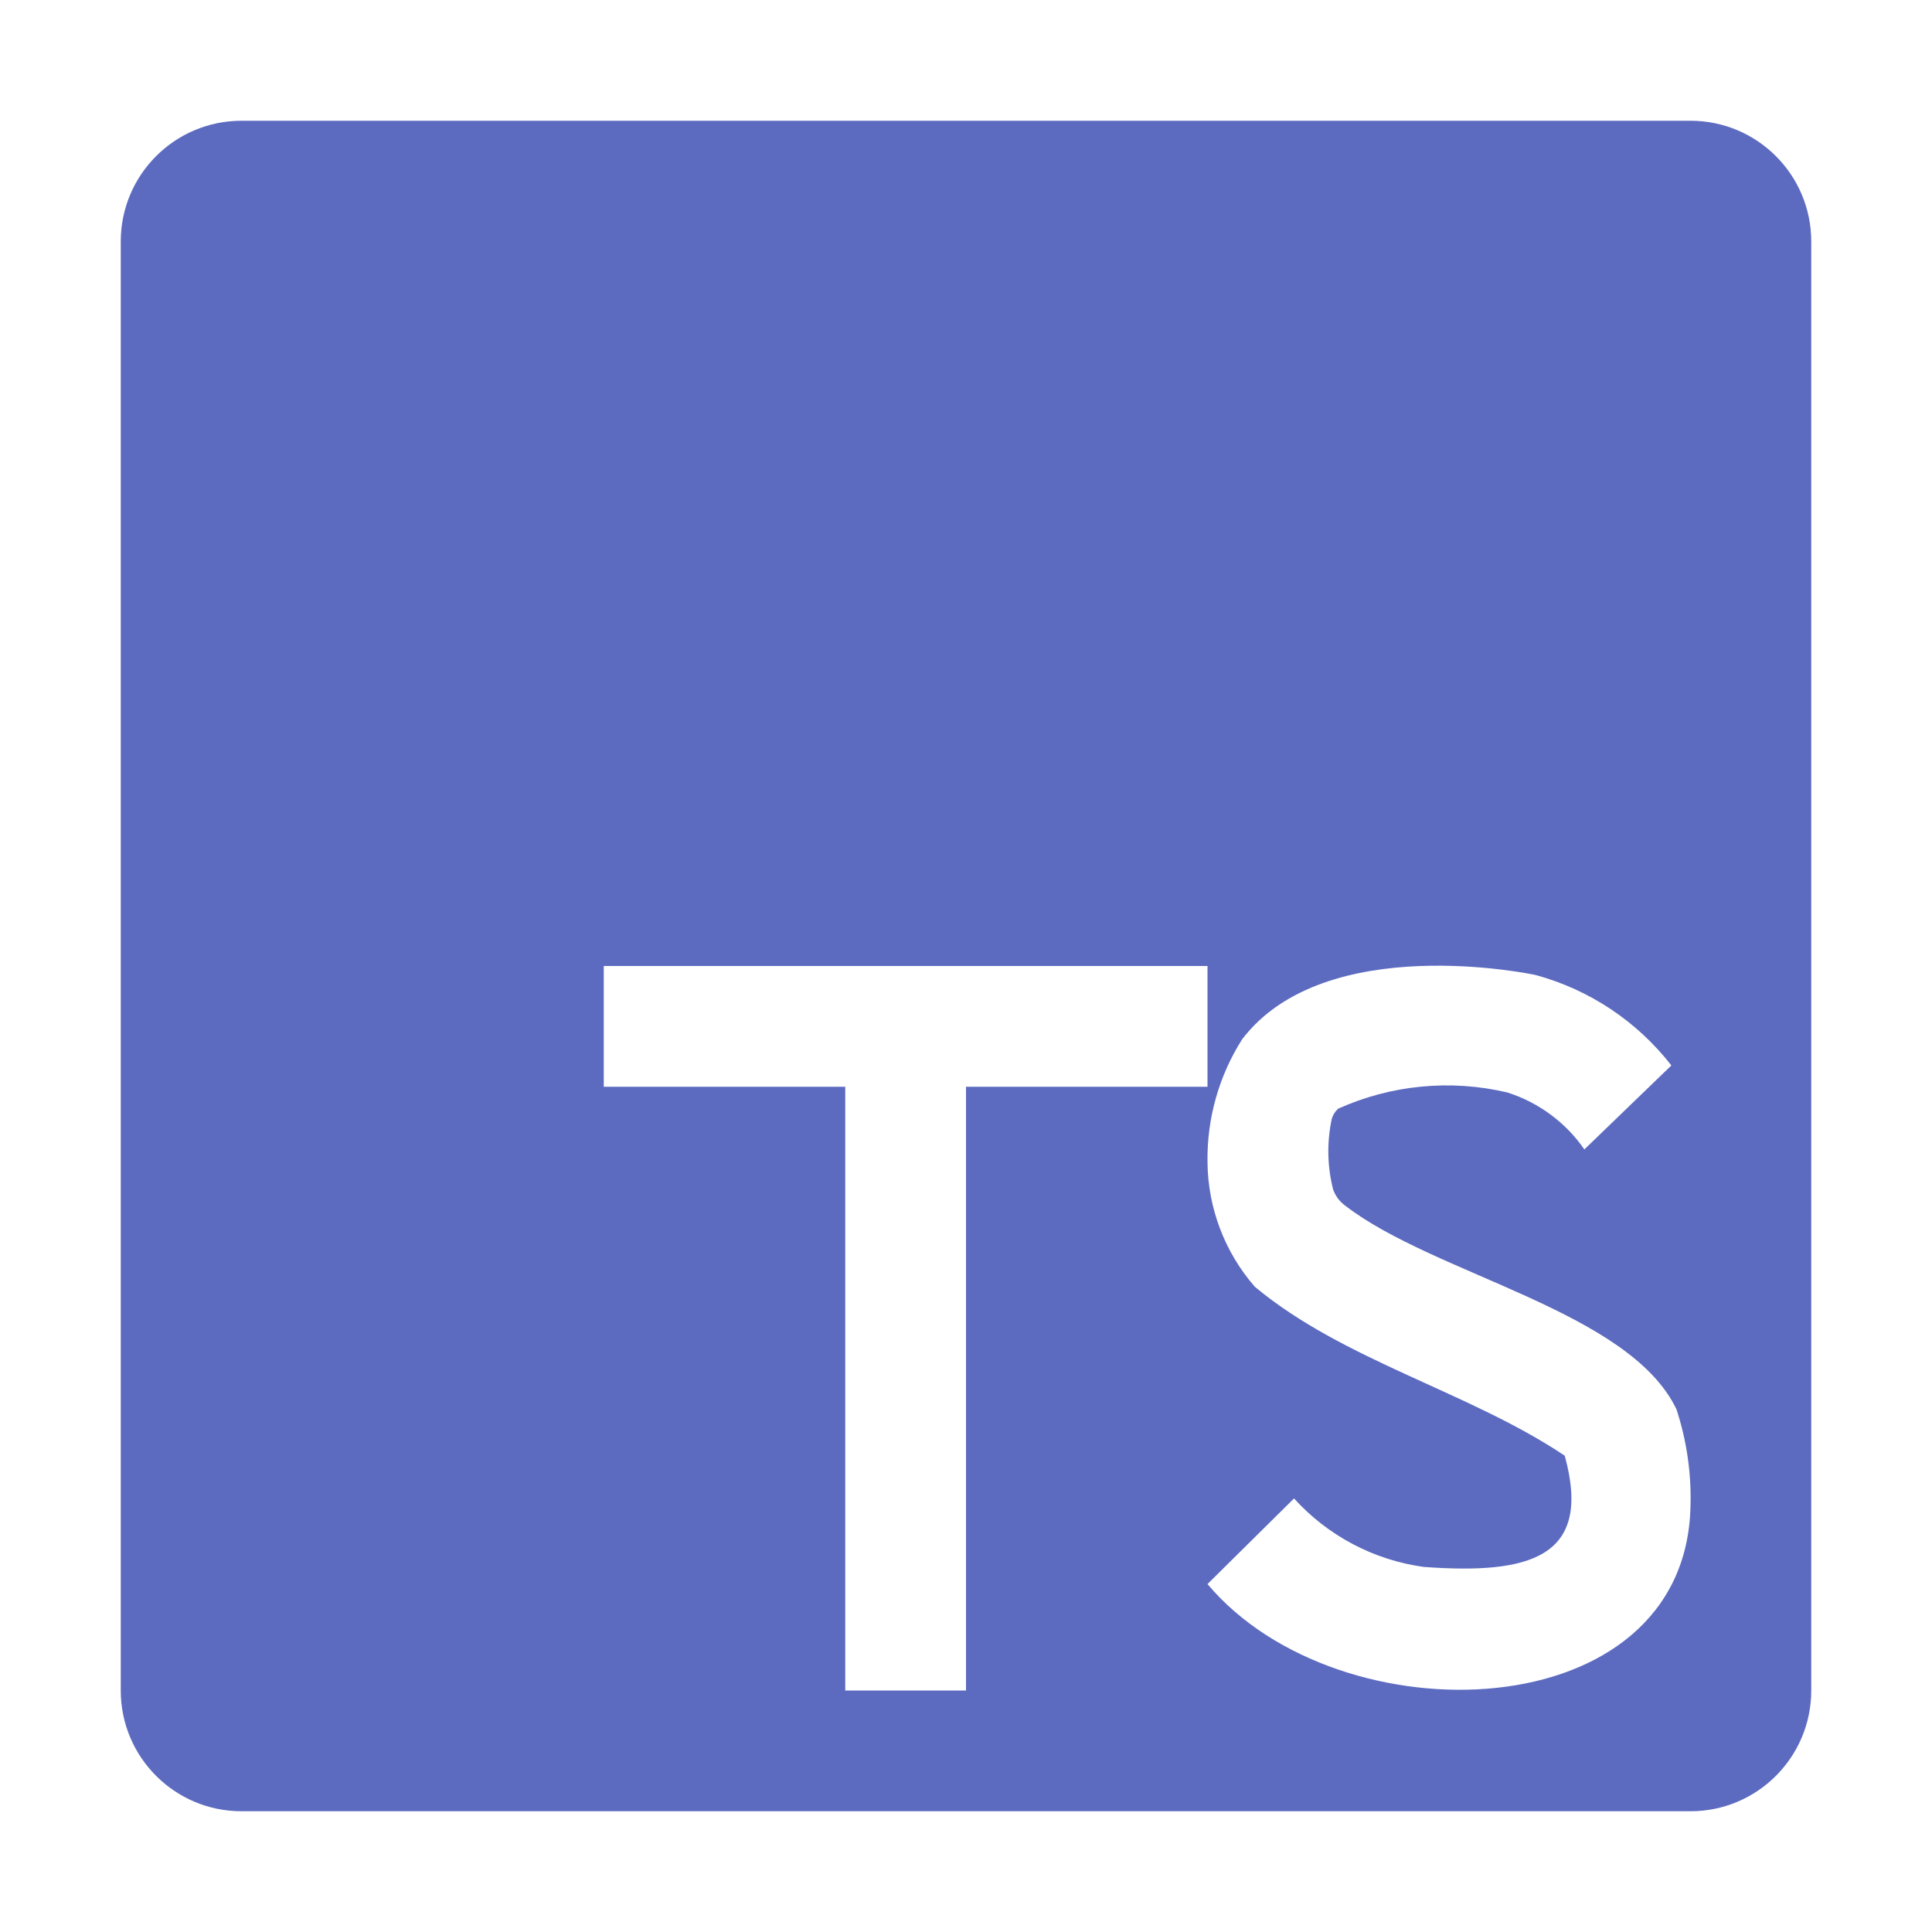
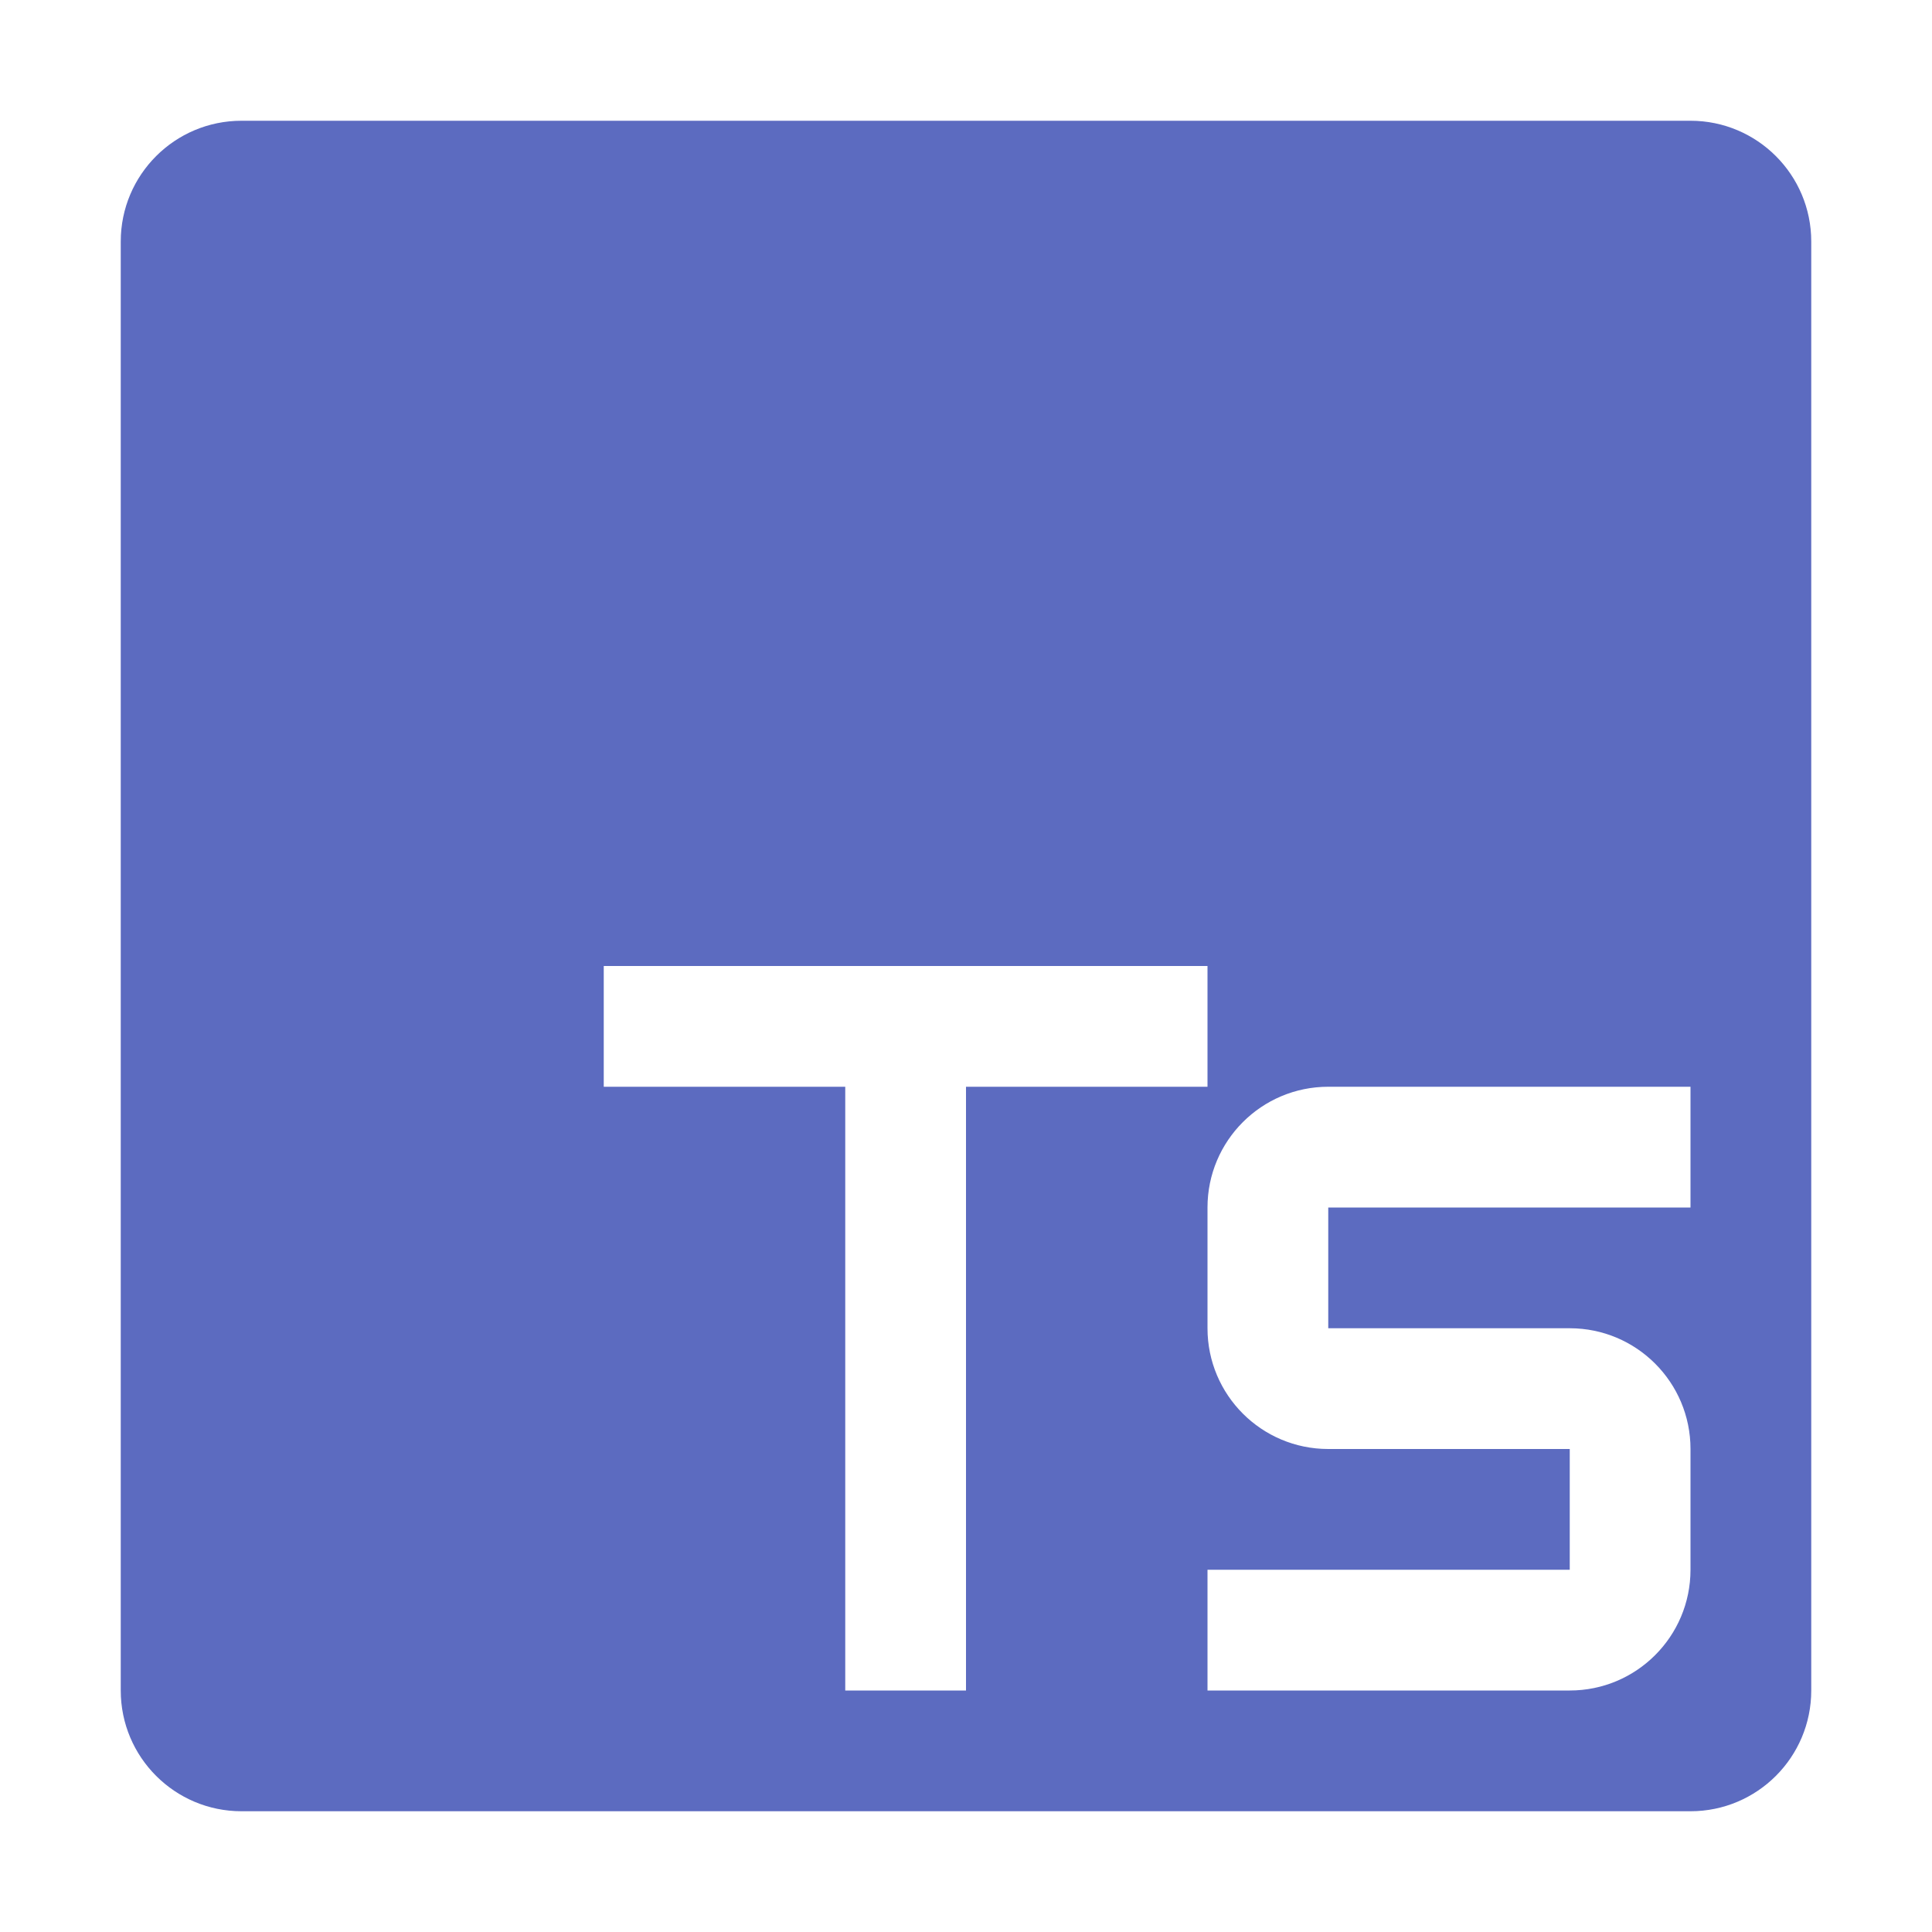
<svg xmlns="http://www.w3.org/2000/svg" viewBox="0 0 32 32">
-   <path d="M28,2H4A2,2,0,0,0,2,4V28a2,2,0,0,0,2,2H28a2,2,0,0,0,2-2V4A2,2,0,0,0,28,2ZM16,28H14V18H10V16H20v2H16Zm4-1.763,1.433-1.418a3.556,3.556,0,0,0,2.146,1.134c1.744.128,2.806-.145,2.338-1.842-1.586-1.062-3.66-1.571-5.133-2.798A3.185,3.185,0,0,1,20,19.25a3.69,3.69,0,0,1,.575-2.038c1.379-1.805,4.827-1.071,4.862-1.062a4.263,4.263,0,0,1,2.246,1.497l-1.441,1.391a2.455,2.455,0,0,0-1.278-.944,4.382,4.382,0,0,0-2.799.269.354.354,0,0,0-.107.17,2.56,2.56,0,0,0,.022,1.165.554.554,0,0,0,.202.272c1.483,1.146,4.706,1.738,5.486,3.374A4.705,4.705,0,0,1,28,24.941C27.928,28.661,22.177,28.829,20,26.237Z" style="fill: #5c6bc0" />
+   <path d="M28,2H4A2,2,0,0,0,2,4V28a2,2,0,0,0,2,2H28a2,2,0,0,0,2-2V4A2,2,0,0,0,28,2ZM16,28H14V18H10V16H20v2H16Zm12-8H22v2h4a2,2,0,0,1,2,2v2a2,2,0,0,1-2,2H20V26h6V24H22a2,2,0,0,1-2-2V20a2,2,0,0,1,2-2h6Z" style="fill:#5c6bc0" />
</svg>
